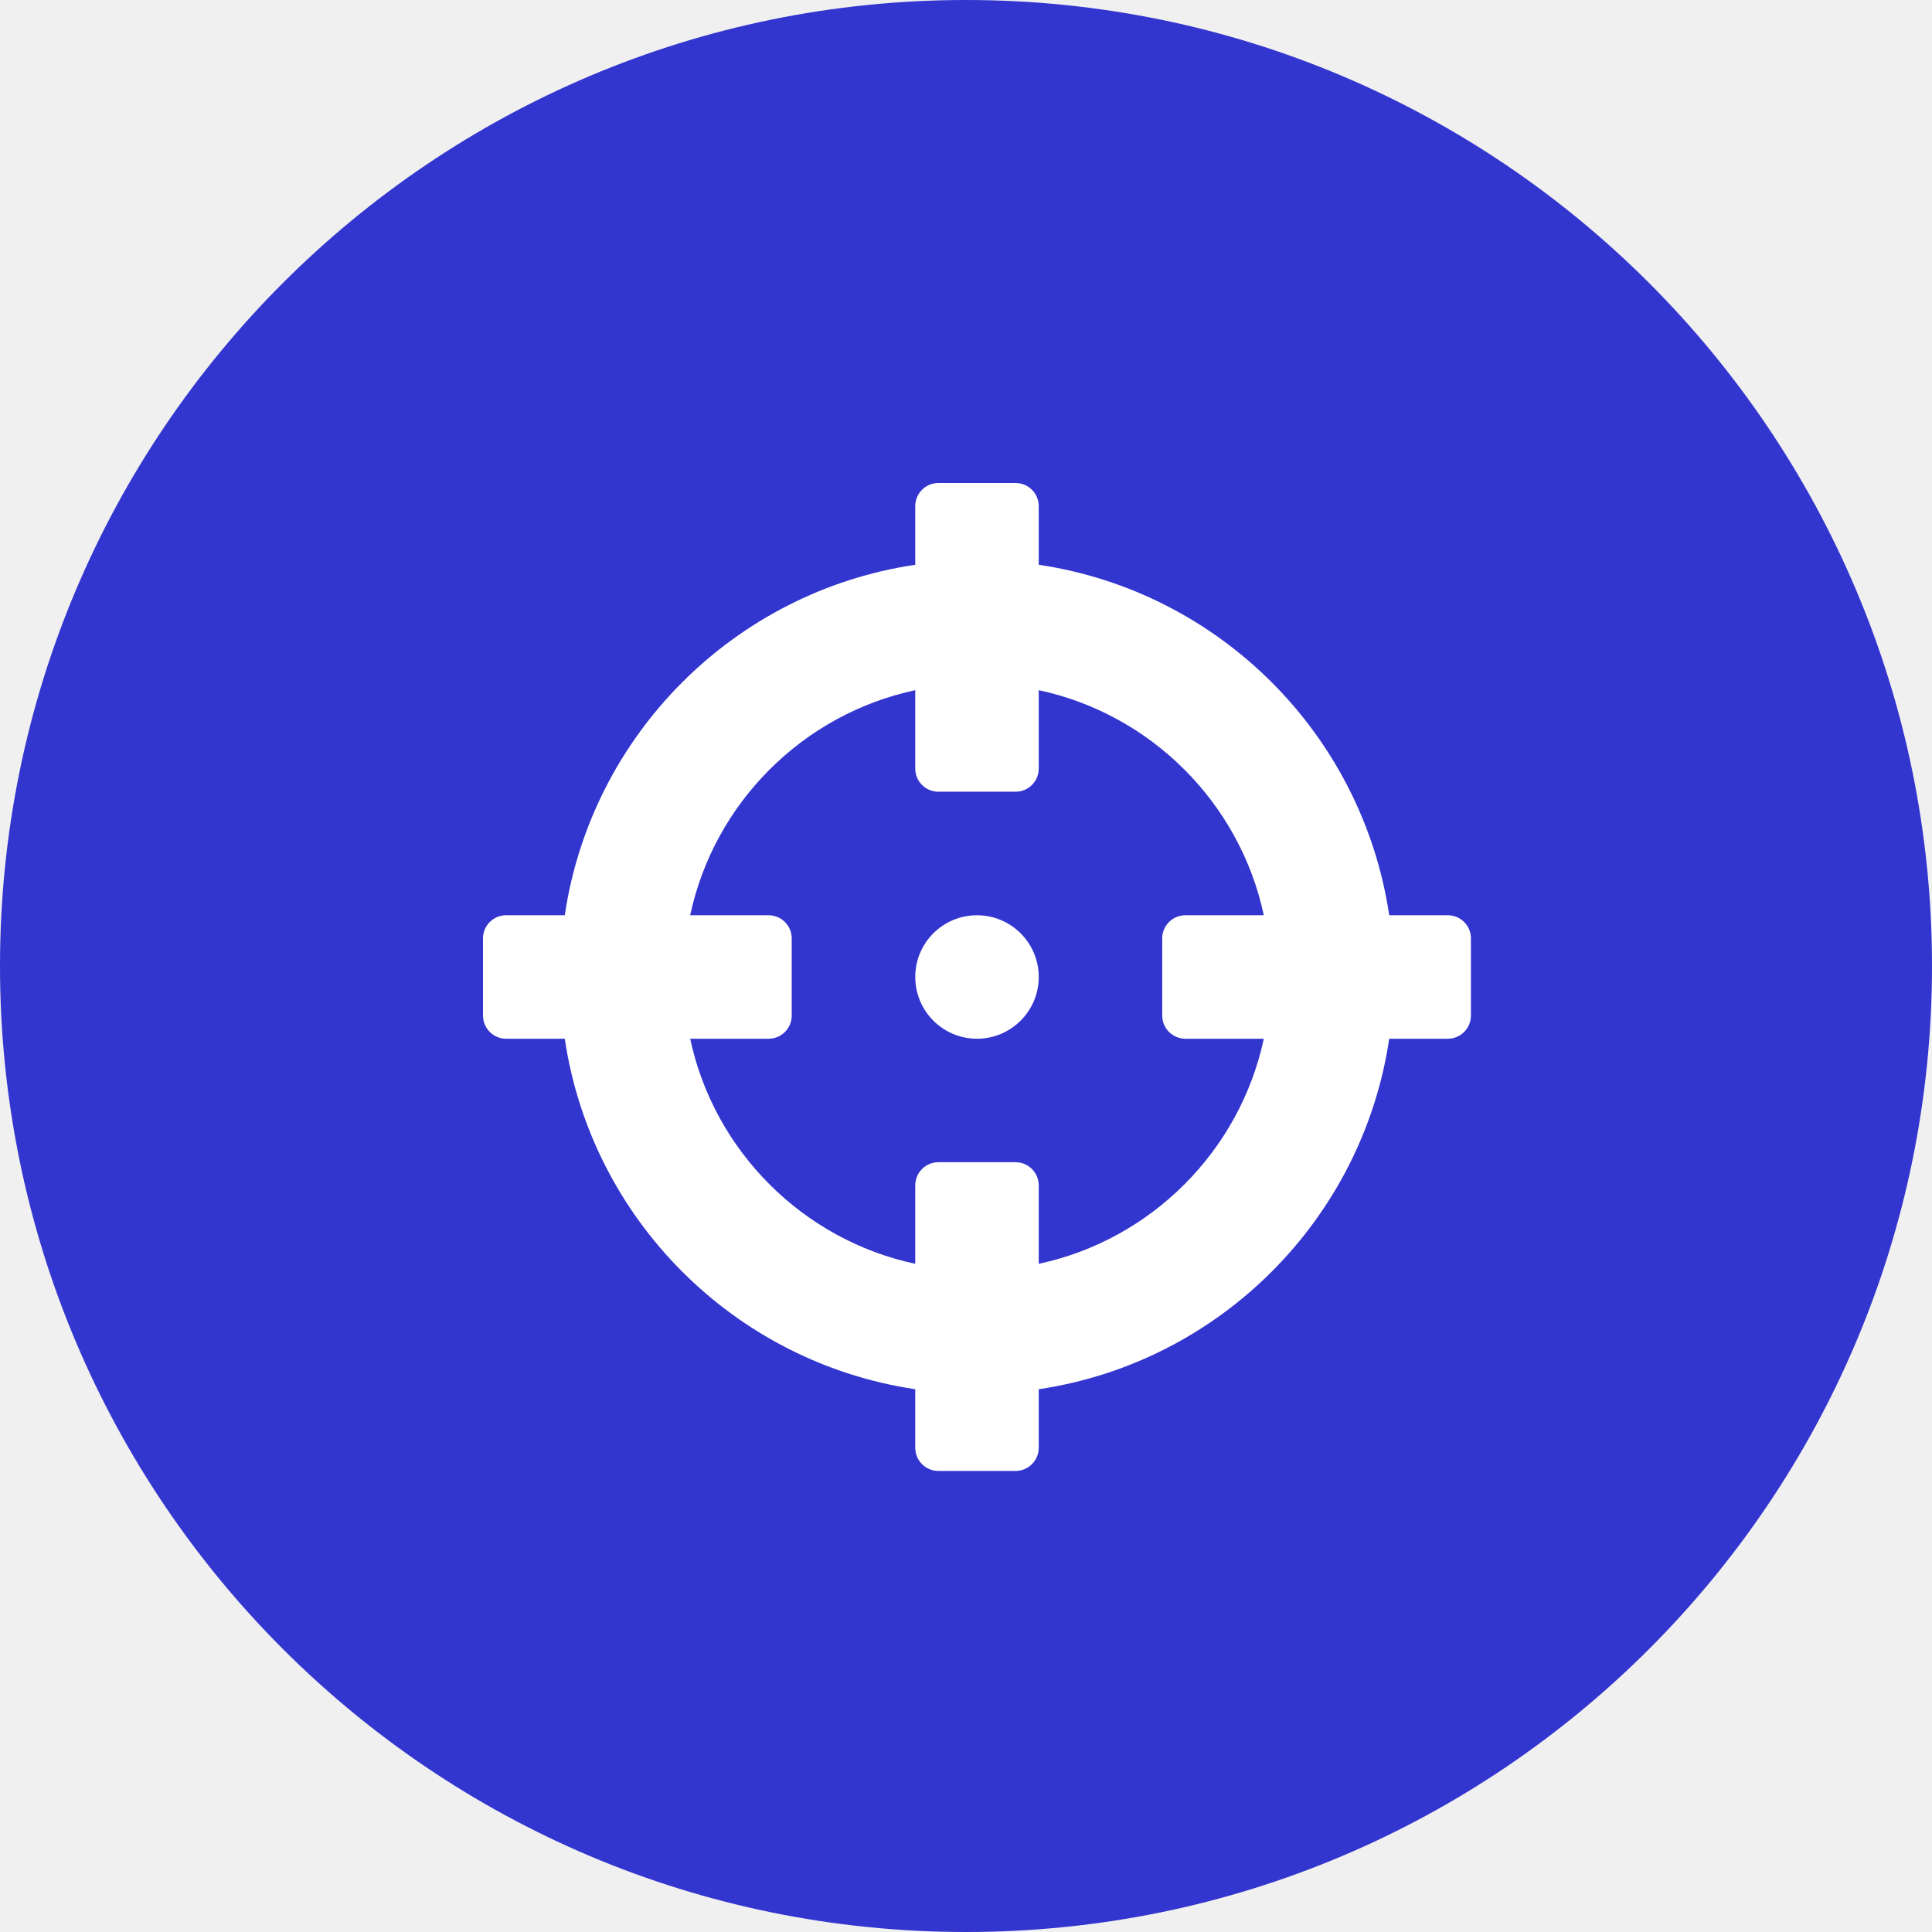
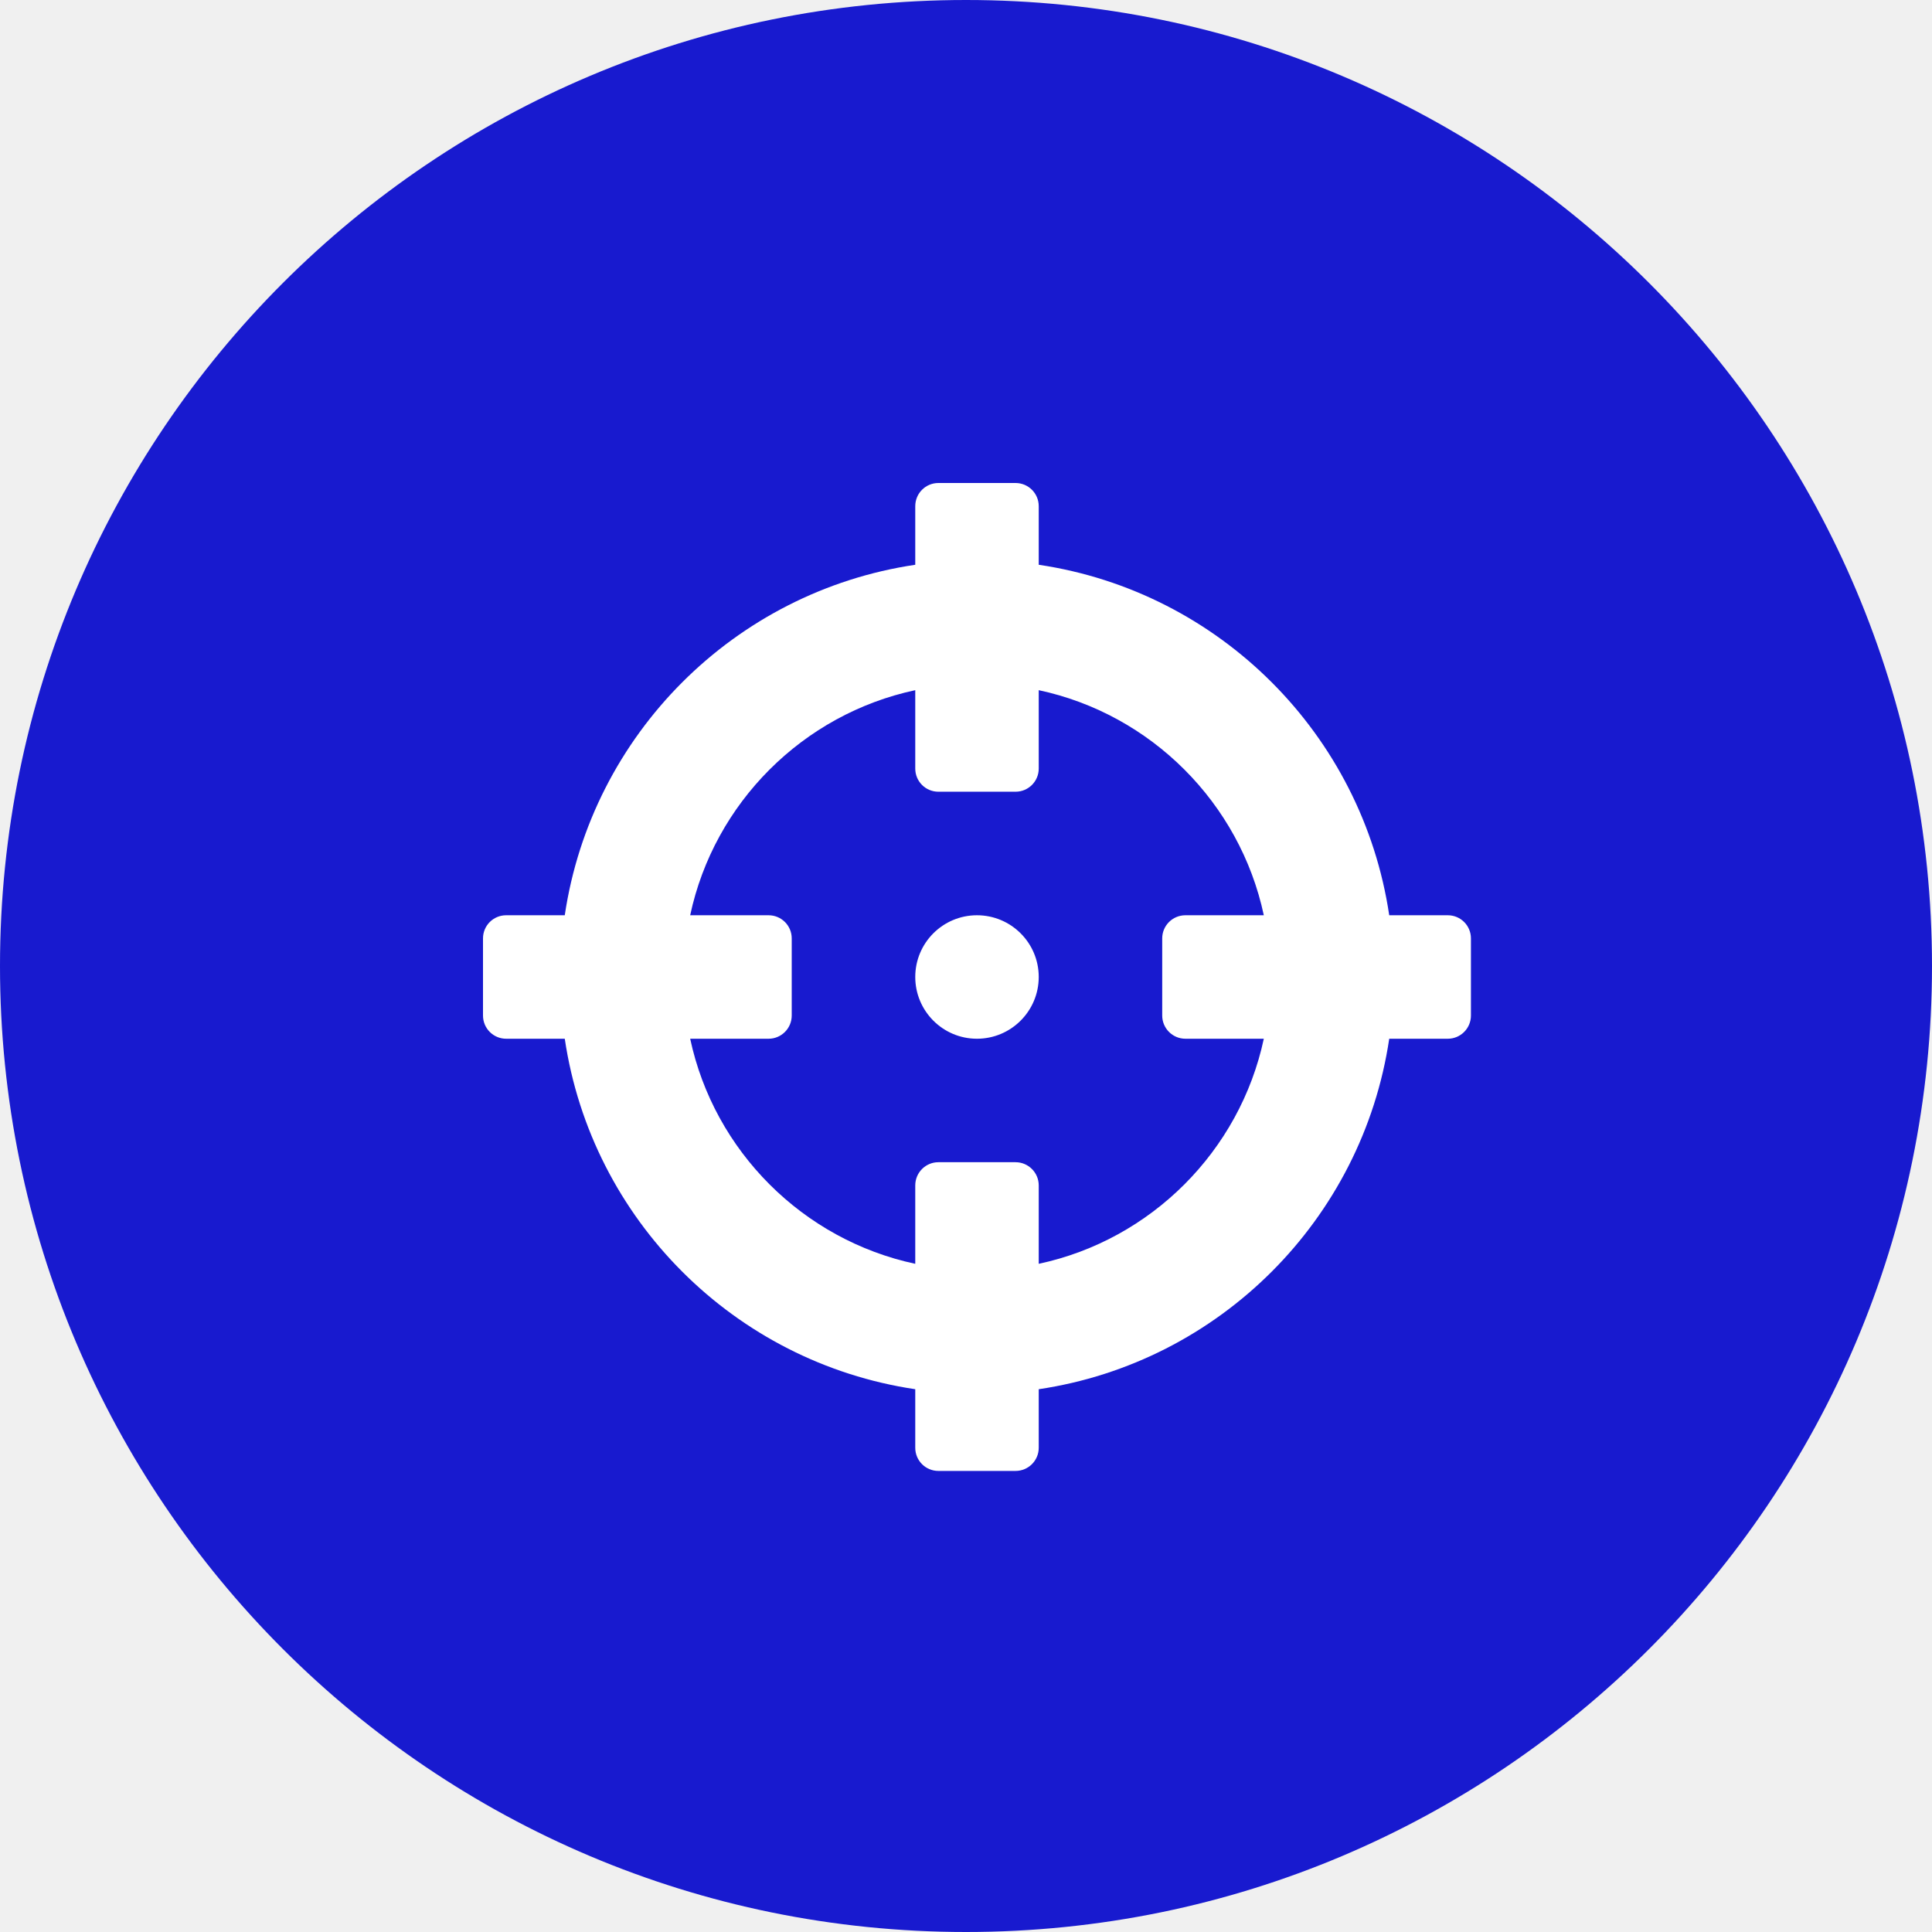
<svg xmlns="http://www.w3.org/2000/svg" width="34" height="34" viewBox="0 0 34 34" fill="none">
-   <circle cx="17" cy="17" r="17" fill="#3335CF" />
+   <circle cx="17" cy="17" r="17" fill="#181ACF" />
  <g clip-path="url(#clip0)">
    <path d="M25.479 16.107H24.448C23.975 12.926 21.461 10.411 18.28 9.939V8.908C18.28 8.682 18.097 8.5 17.872 8.5H16.514C16.289 8.5 16.107 8.682 16.107 8.908V9.939C12.925 10.411 10.411 12.926 9.939 16.107H8.907C8.682 16.107 8.5 16.289 8.5 16.514V17.872C8.5 18.097 8.682 18.28 8.907 18.28H9.939C10.411 21.461 12.925 23.975 16.107 24.448V25.479C16.107 25.704 16.289 25.886 16.514 25.886H17.872C18.097 25.886 18.28 25.704 18.28 25.479V24.448C21.461 23.975 23.975 21.461 24.448 18.28H25.479C25.704 18.28 25.886 18.097 25.886 17.872V16.514C25.886 16.289 25.704 16.107 25.479 16.107ZM18.28 22.241V20.861C18.28 20.636 18.097 20.453 17.872 20.453H16.514C16.289 20.453 16.107 20.636 16.107 20.861V22.241C14.131 21.819 12.568 20.258 12.146 18.28H13.526C13.751 18.28 13.933 18.097 13.933 17.872V16.514C13.933 16.289 13.751 16.107 13.526 16.107H12.146C12.567 14.131 14.129 12.568 16.107 12.146V13.526C16.107 13.751 16.289 13.933 16.514 13.933H17.872C18.097 13.933 18.28 13.751 18.28 13.526V12.146C20.255 12.567 21.819 14.129 22.241 16.107H20.861C20.636 16.107 20.453 16.289 20.453 16.514V17.872C20.453 18.097 20.636 18.28 20.861 18.28H22.241C21.819 20.255 20.258 21.819 18.28 22.241ZM18.28 17.193C18.28 17.793 17.793 18.28 17.193 18.28C16.593 18.28 16.107 17.793 16.107 17.193C16.107 16.593 16.593 16.107 17.193 16.107C17.793 16.107 18.28 16.593 18.28 17.193Z" fill="white" />
  </g>
  <defs>
    <clipPath id="clip0">
      <rect width="17.386" height="17.386" fill="white" transform="translate(8.5 8.50001)" />
    </clipPath>
  </defs>
</svg>
